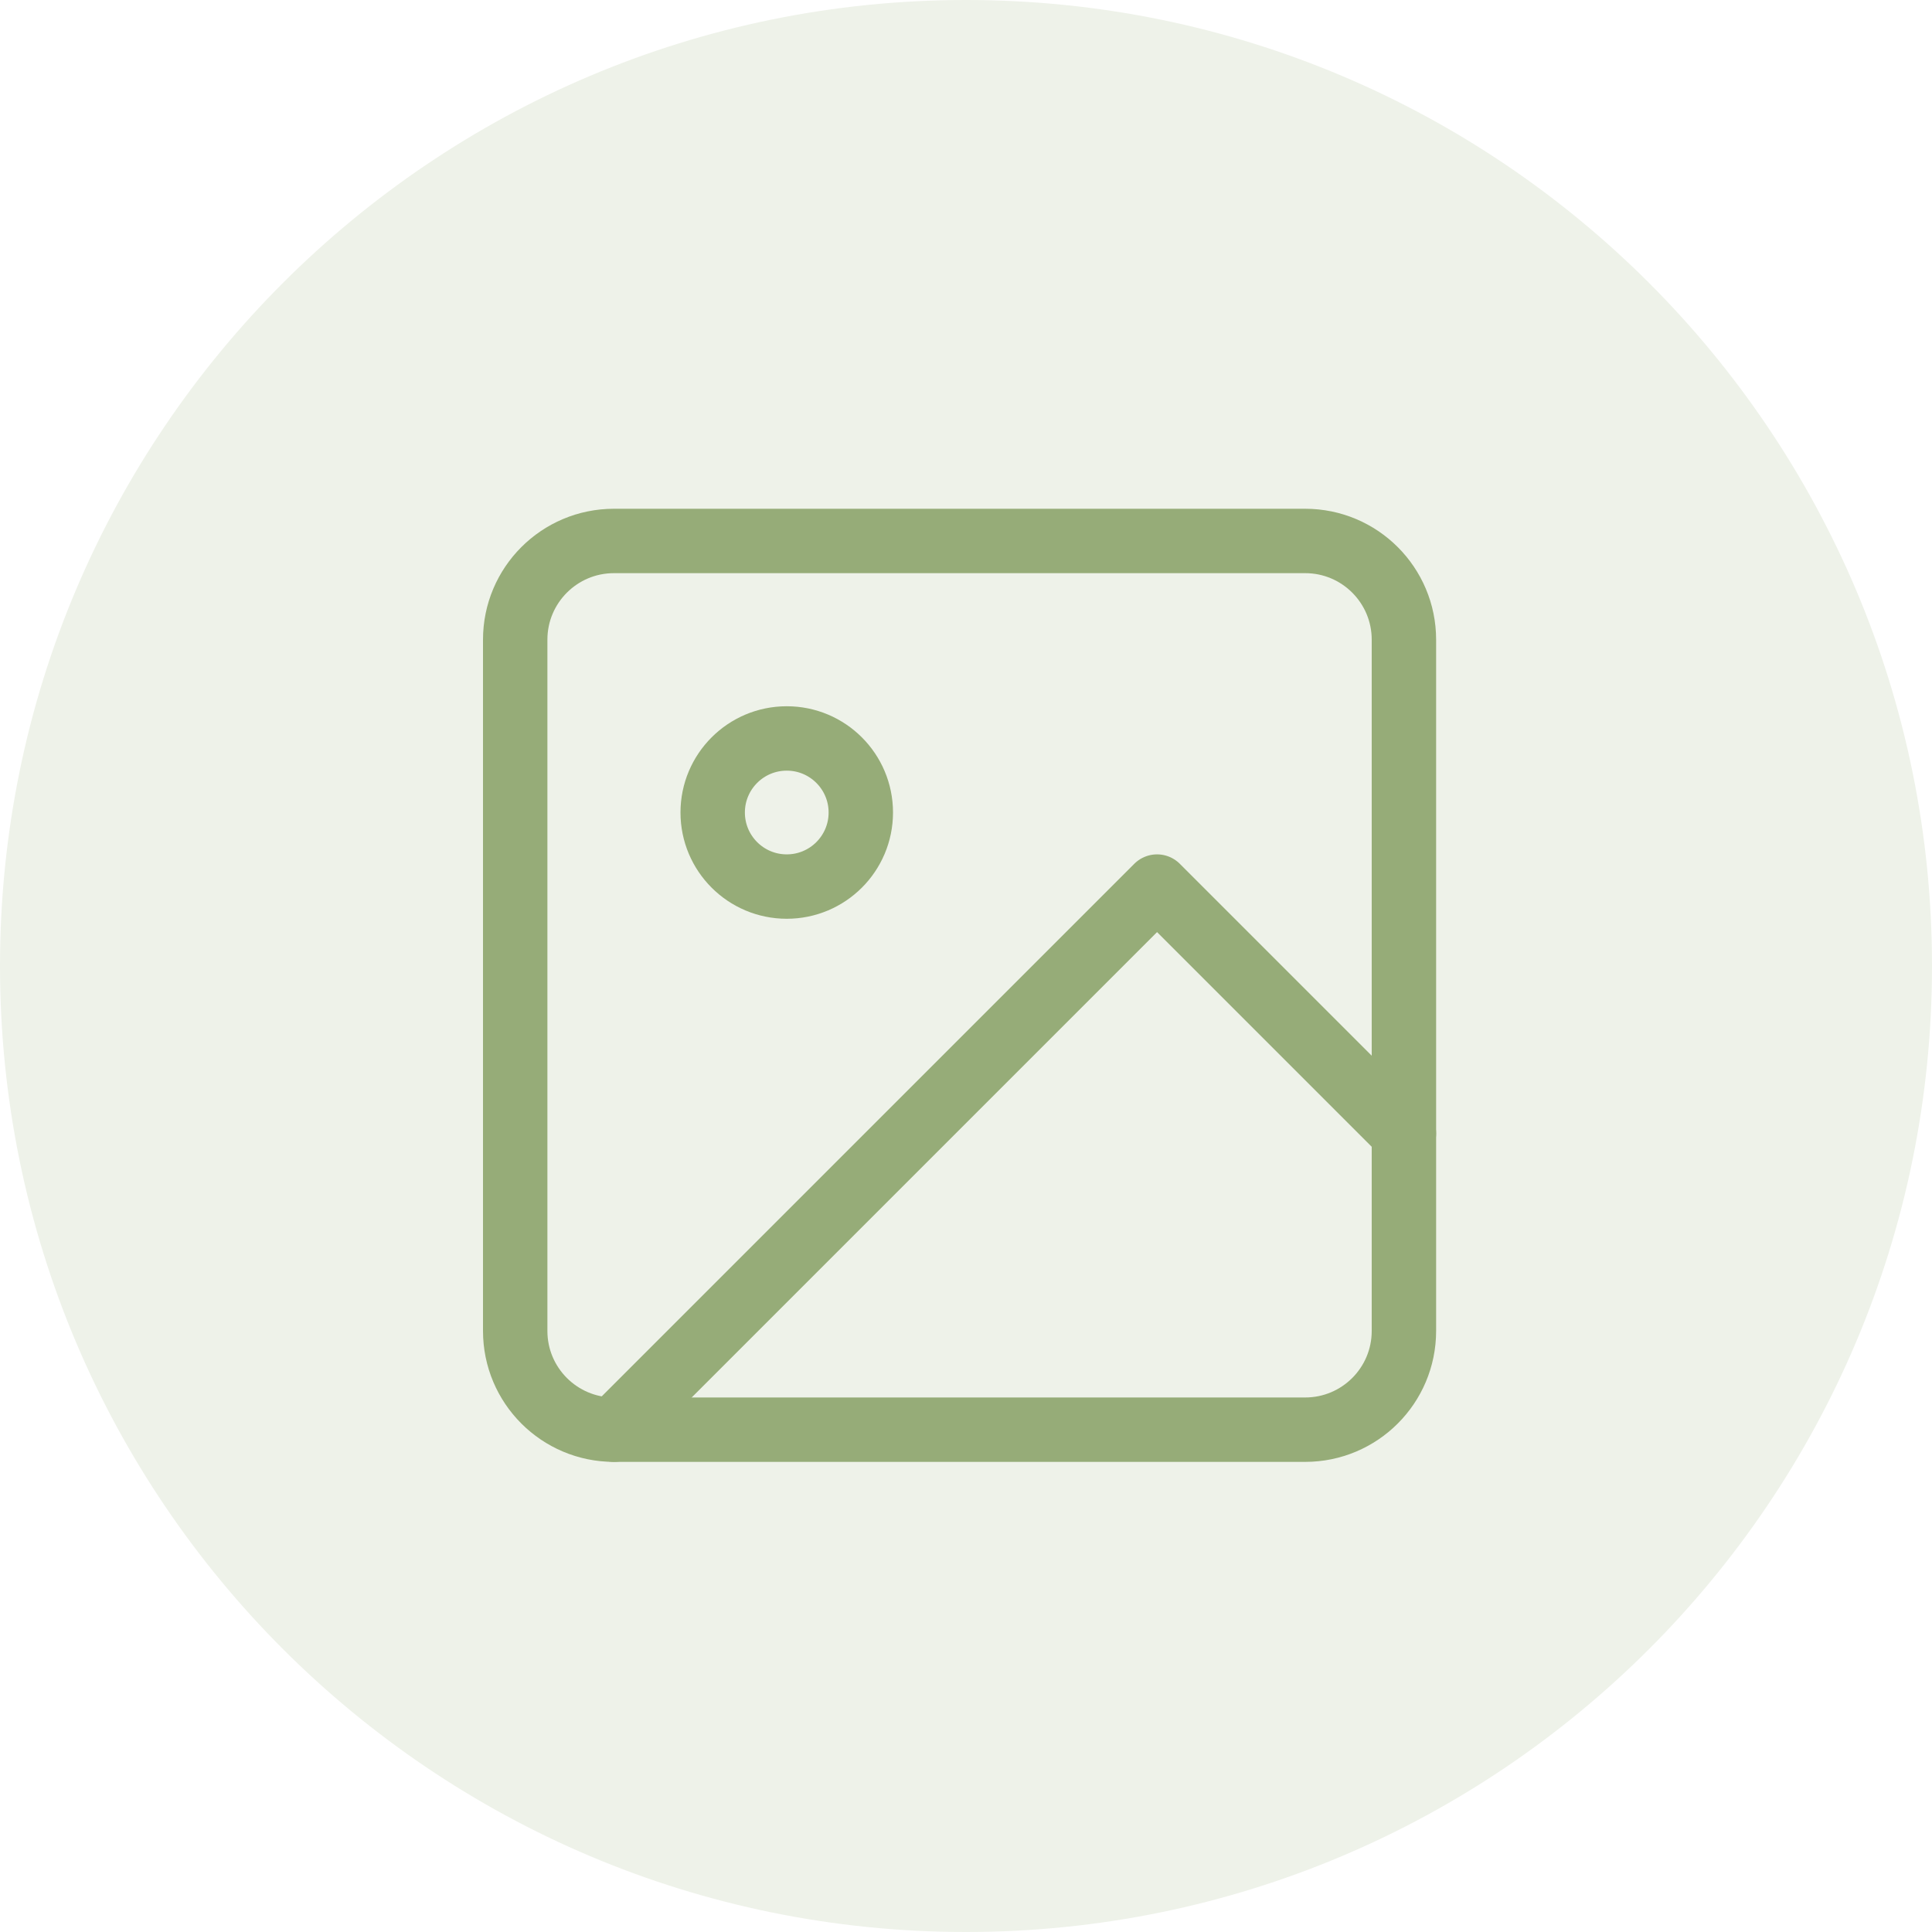
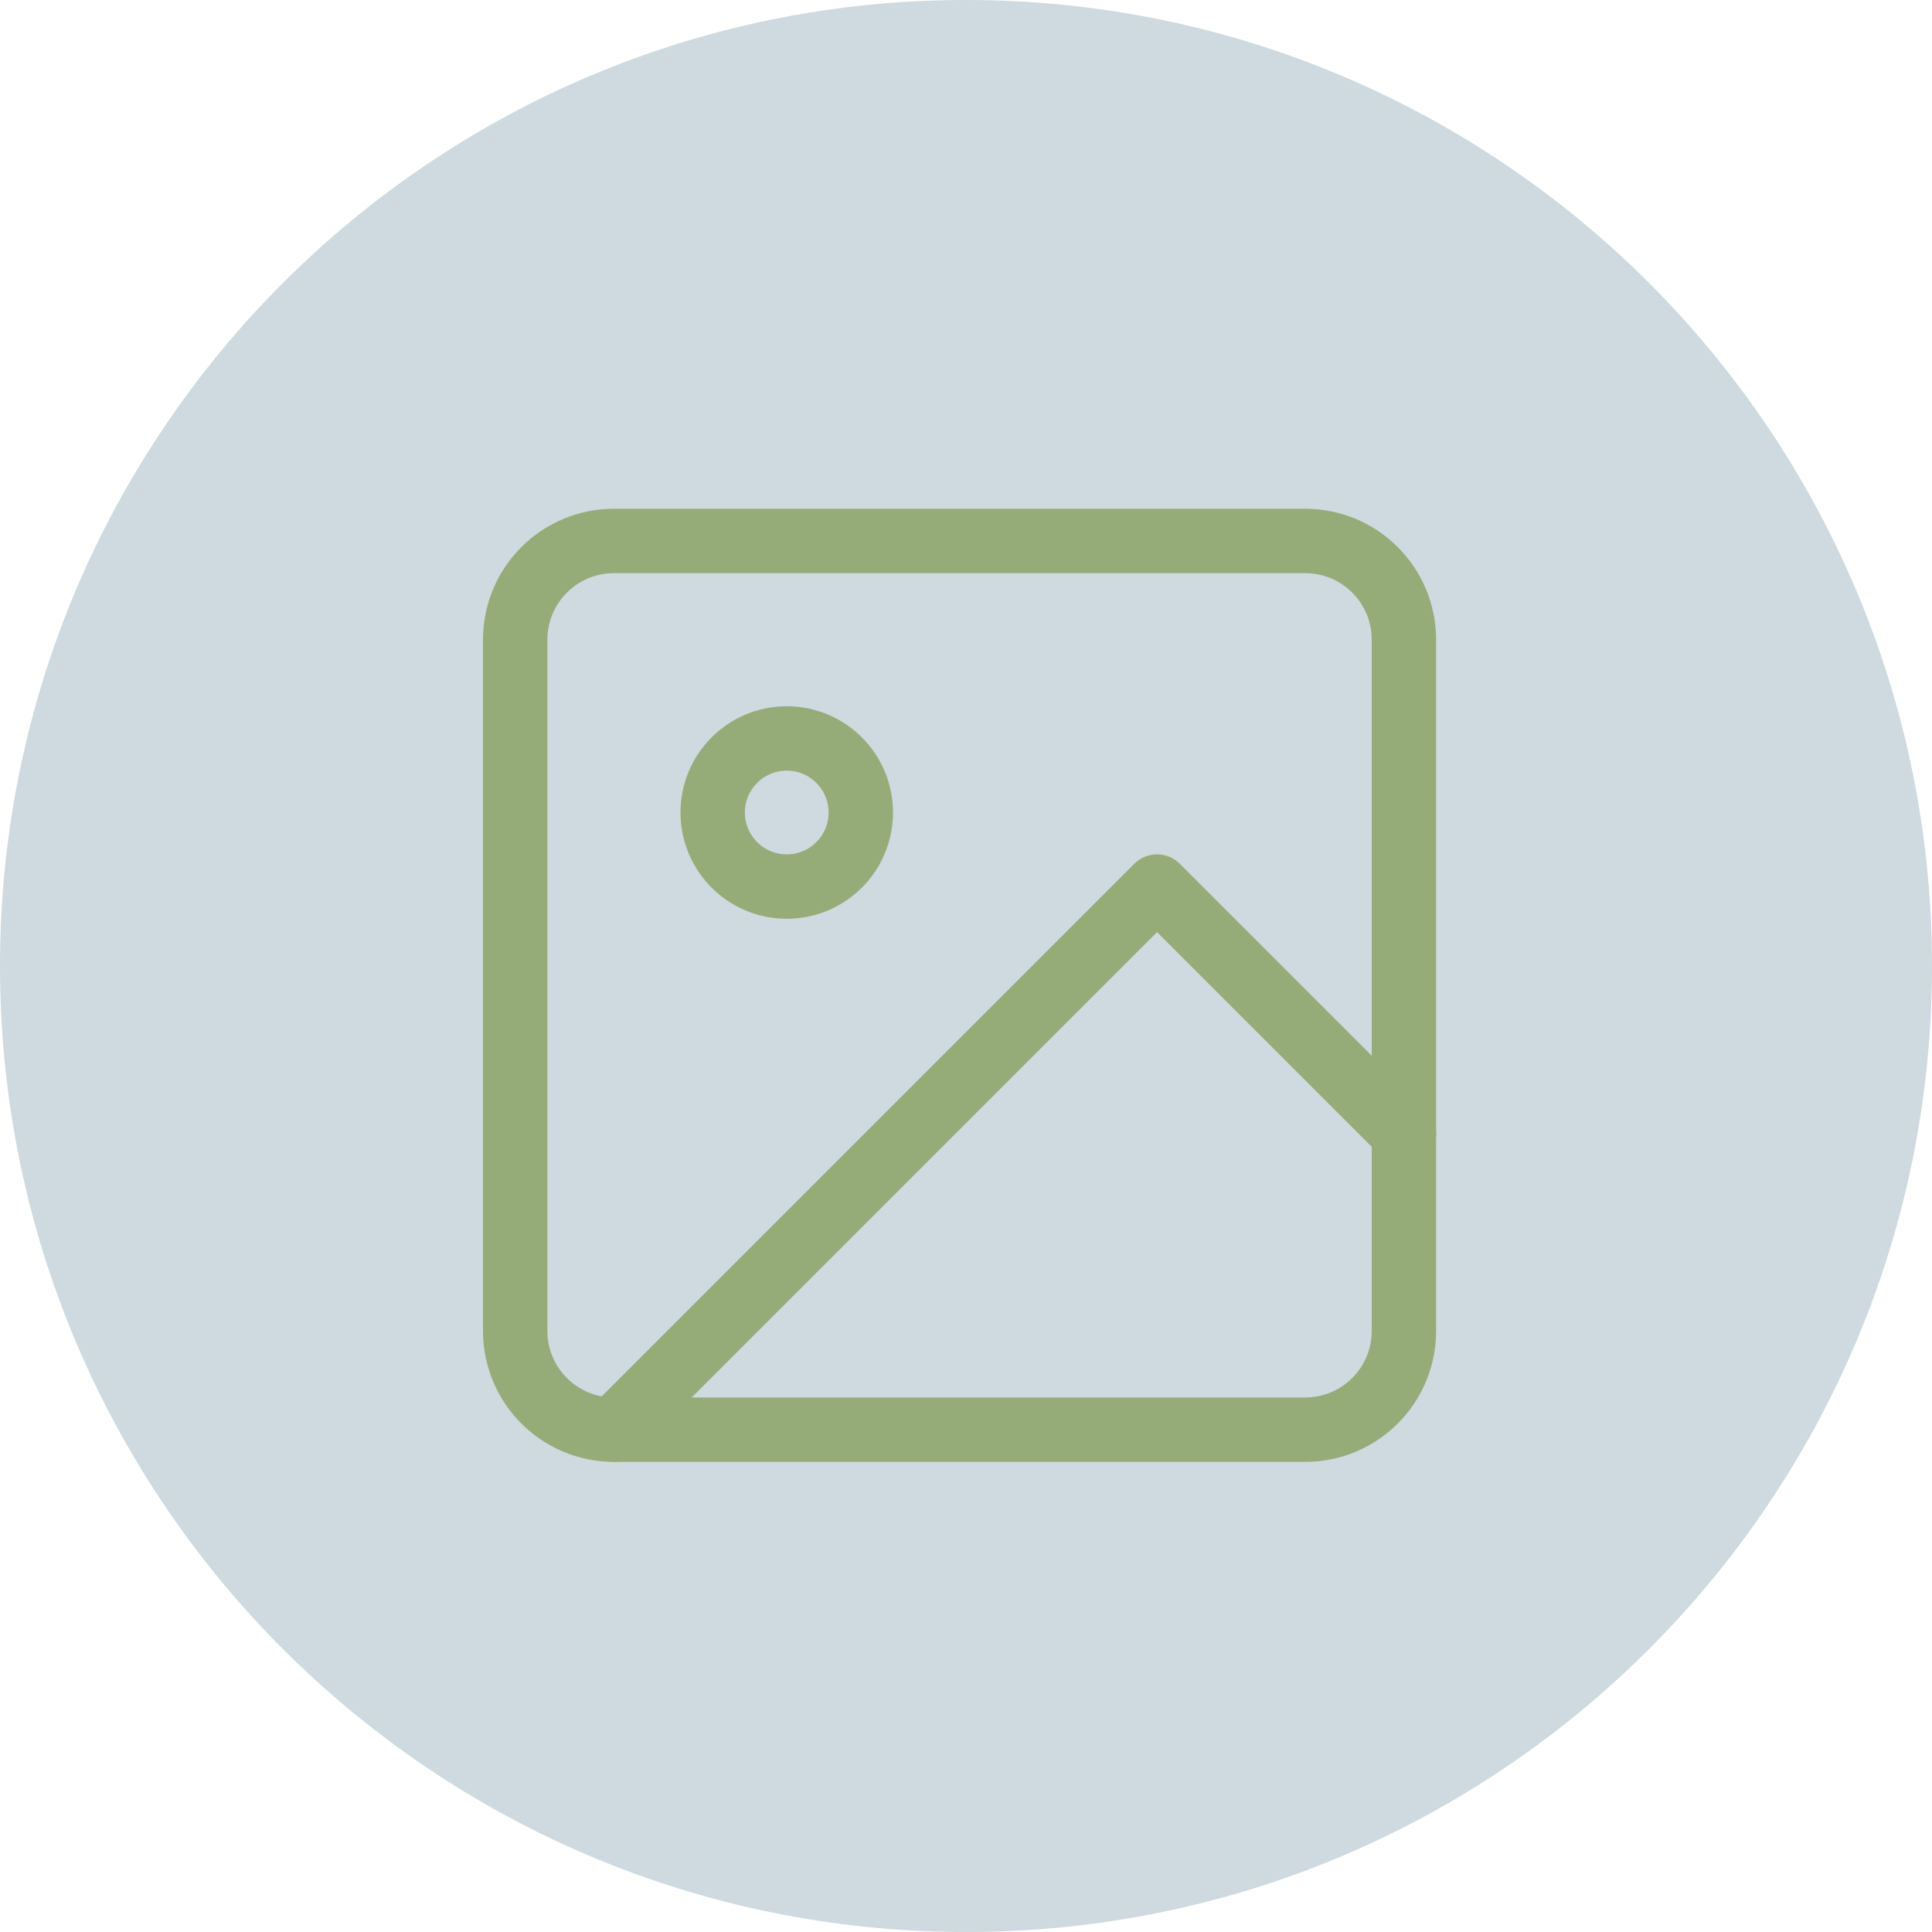
<svg xmlns="http://www.w3.org/2000/svg" width="150" height="150" viewBox="0 0 150 150" fill="none">
-   <circle cx="75" cy="75" r="75" fill="#EEF2E9" />
+   <circle cx="75" cy="75" r="75" fill="#CEDADF" />
  <path d="M101.333 42H47.667C43.432 42 40 45.432 40 49.667V103.333C40 107.568 43.432 111 47.667 111H101.333C105.568 111 109 107.568 109 103.333V49.667C109 45.432 105.568 42 101.333 42Z" stroke="#96AC78" stroke-width="5" stroke-linecap="round" stroke-linejoin="round" />
  <path d="M61.083 68.833C64.259 68.833 66.833 66.259 66.833 63.083C66.833 59.908 64.259 57.333 61.083 57.333C57.907 57.333 55.333 59.908 55.333 63.083C55.333 66.259 57.907 68.833 61.083 68.833Z" stroke="#96AC78" stroke-width="5" stroke-linecap="round" stroke-linejoin="round" />
  <path d="M109 88L89.833 68.833L47.666 111" stroke="#96AC78" stroke-width="5" stroke-linecap="round" stroke-linejoin="round" />
</svg>
